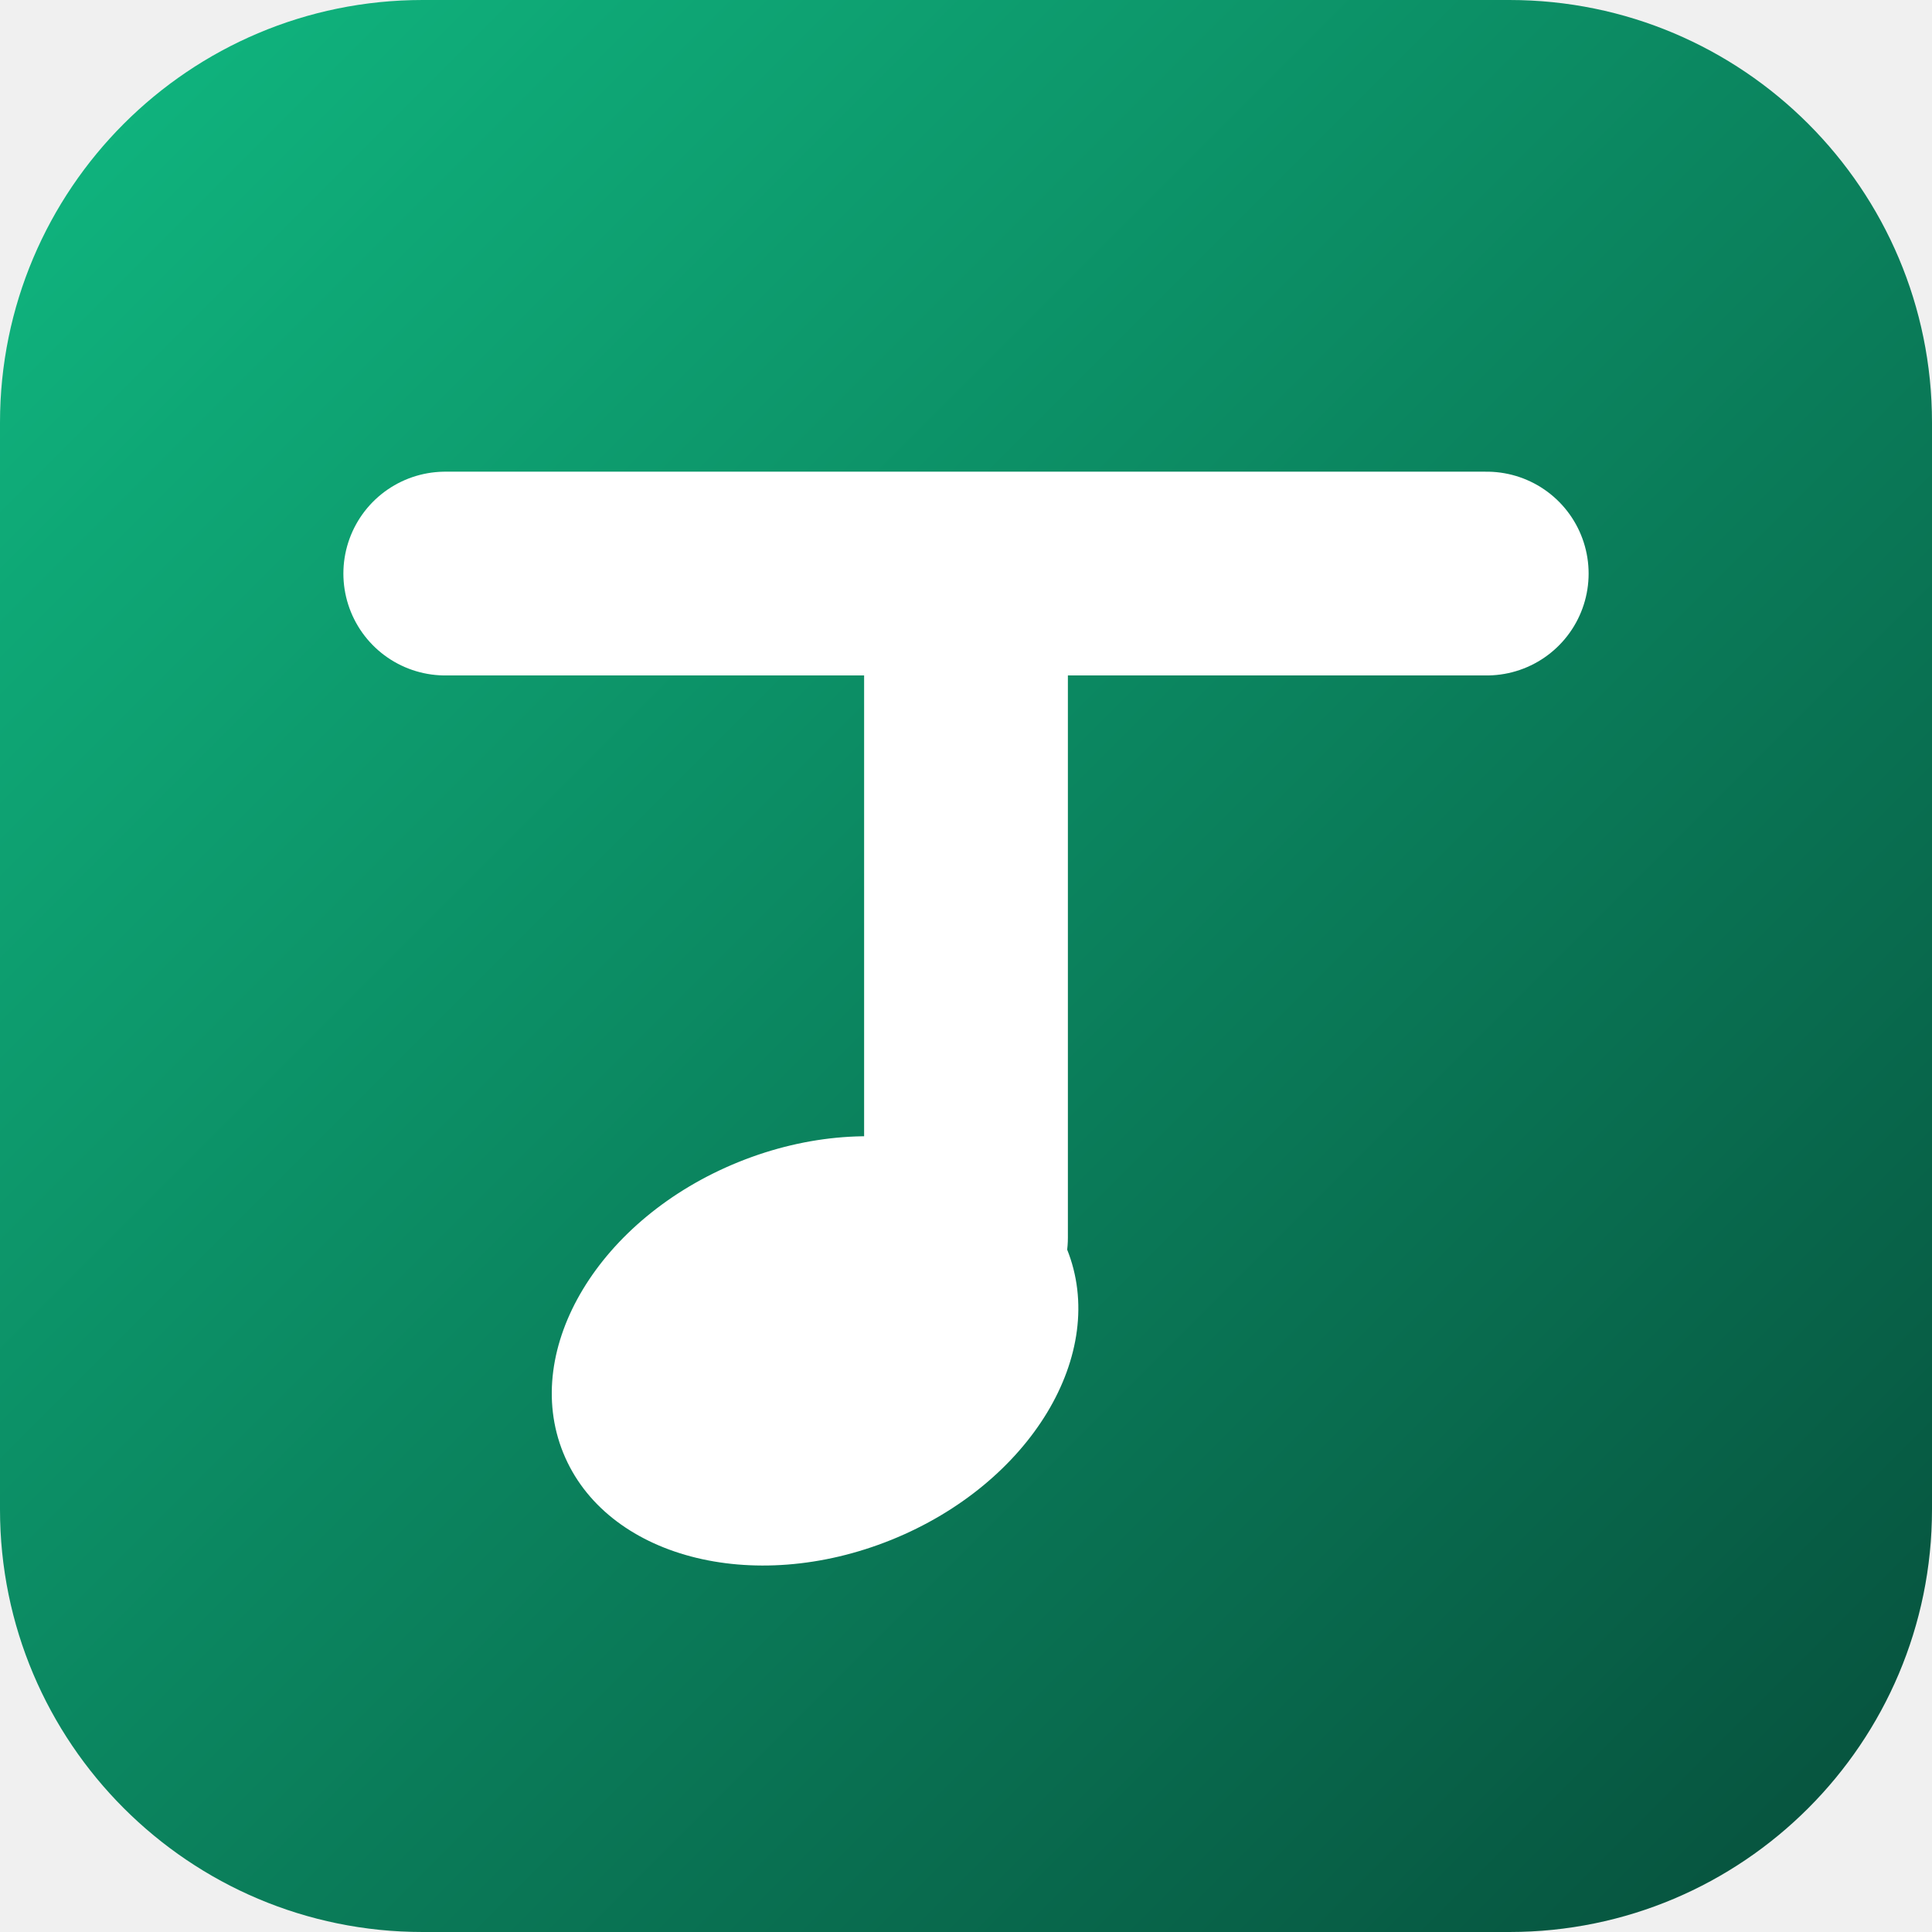
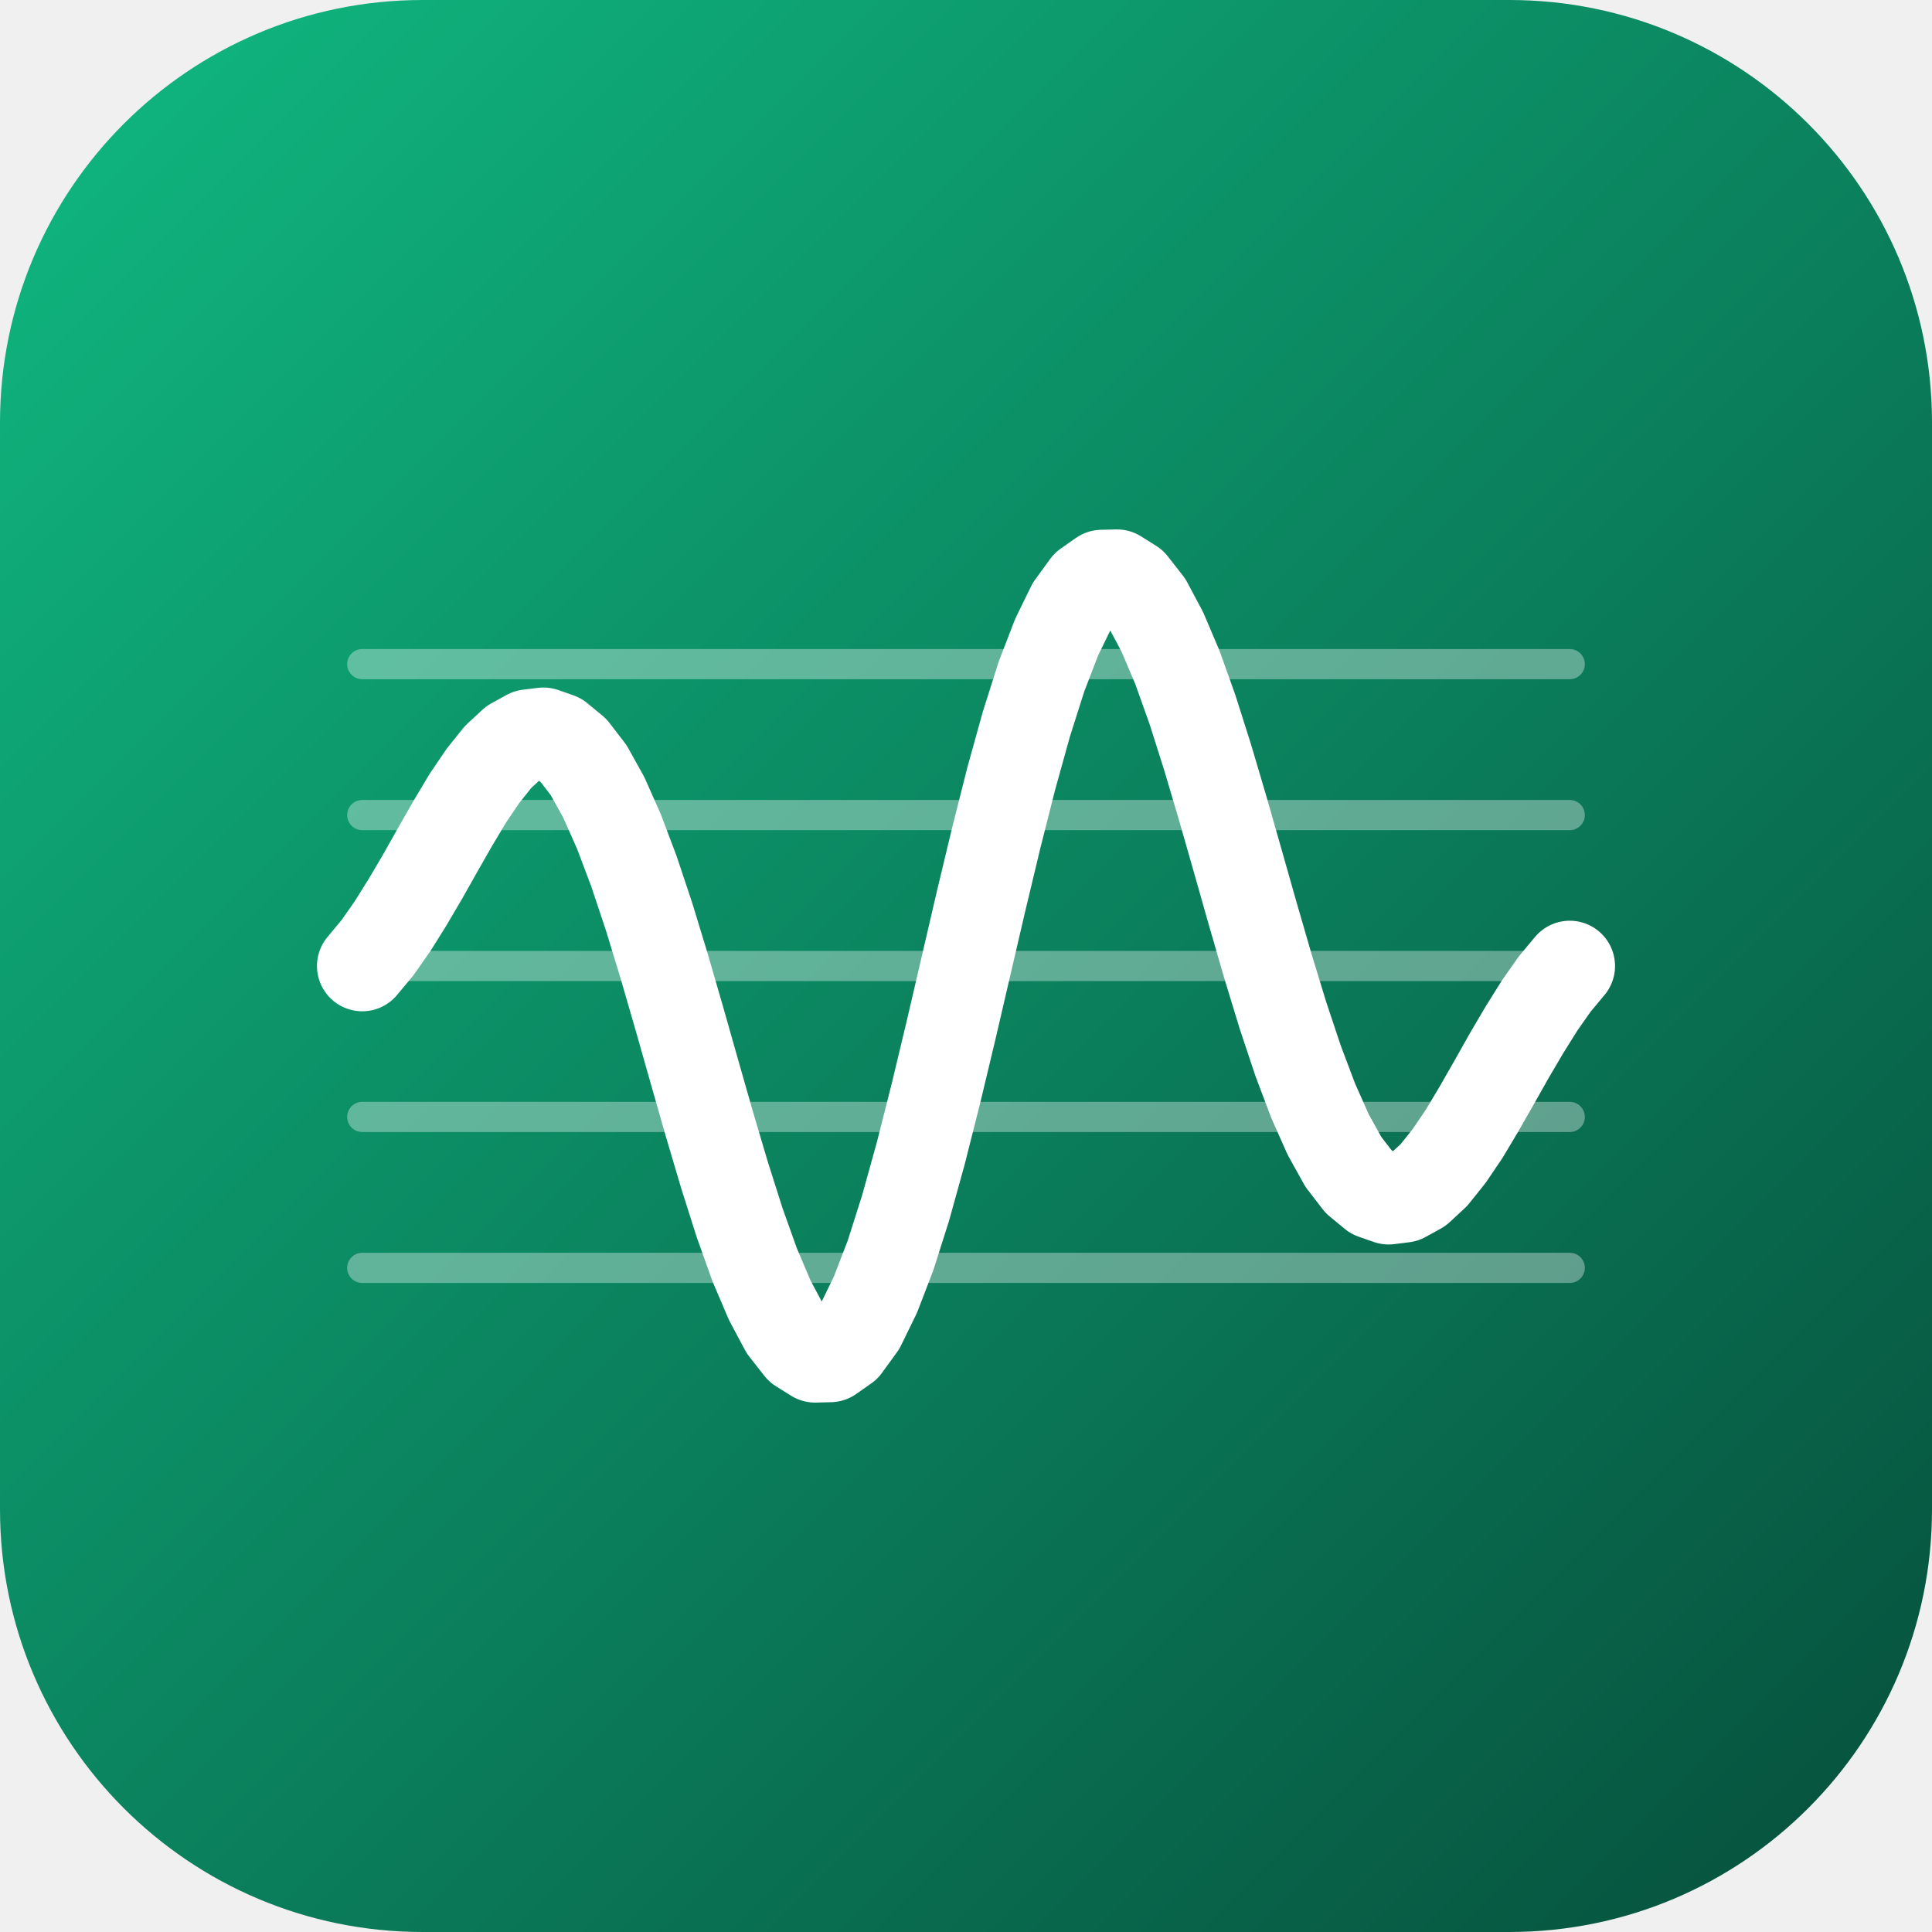
<svg xmlns="http://www.w3.org/2000/svg" viewBox="0 0 512 512">
  <defs>
    <linearGradient id="g" x1="0" y1="0" x2="1" y2="1">
      <stop offset="0" stop-color="#10b981" />
      <stop offset="1" stop-color="#064e3b" />
    </linearGradient>
  </defs>
  <rect width="512" height="512" rx="112" fill="url(#g)" />
-   <path d="M118 152h276M256 152v176" stroke="#fff" stroke-width="54" stroke-linecap="round" fill="none" />
-   <ellipse cx="216" cy="358" rx="72" ry="54" transform="rotate(-22 216 358)" fill="#fff" />
+   <g stroke="#fff" stroke-opacity=".35" stroke-width="8" stroke-linecap="round">
+     <path d="M96 176h320" />
+     <path d="M96 216h320" />
+     <path d="M96 256h320" />
+     <path d="M96 296h320" />
+     <path d="M96 336h320" />
+   </g>
+   <path d="M96 256 L100 251.2 L104 245.5 L108 239.1 L112 232.3 L116 225.2 L120 218.2 L124 211.5 L128 205.6 L132 200.6 L136 196.9 L140 194.7 L144 194.2 L148 195.6 L152 198.9 L156 204.1 L160 211.3 L164 220.3 L168 230.9 L172 242.9 L176 256.0 L180 269.8 L184 283.9 L188 297.9 L192 311.4 L196 324.0 L200 335.2 L204 344.6 L208 352.1 L212 357.2 L216 359.7 L220 359.6 L224 356.8 L228 351.3 L232 343.1 L236 332.7 L240 320.1 L244 305.7 L248 289.9 L252 273.2 L256 256.0 L260 238.8 L264 222.1 L268 206.3 L272 191.9 L276 179.3 L280 168.9 L284 160.7 L288 155.2 L292 152.4 L296 152.3 L300 154.8 L304 159.9 L308 167.4 L312 176.8 L316 188.0 L320 200.6 L324 214.1 L328 228.1 L332 242.2 L336 256.0 L340 269.1 L344 281.1 L348 291.7 L352 300.7 L356 307.9 L360 313.1 L364 316.4 L368 317.8 L372 317.3 L376 315.1 L380 311.4 L384 306.4 L388 300.5 L392 293.8 L396 286.8 L400 279.7 L404 272.9 L408 266.5 L412 260.8 L416 256.0" stroke="#fff" stroke-width="24" fill="none" stroke-linecap="round" stroke-linejoin="round" />
</svg>
